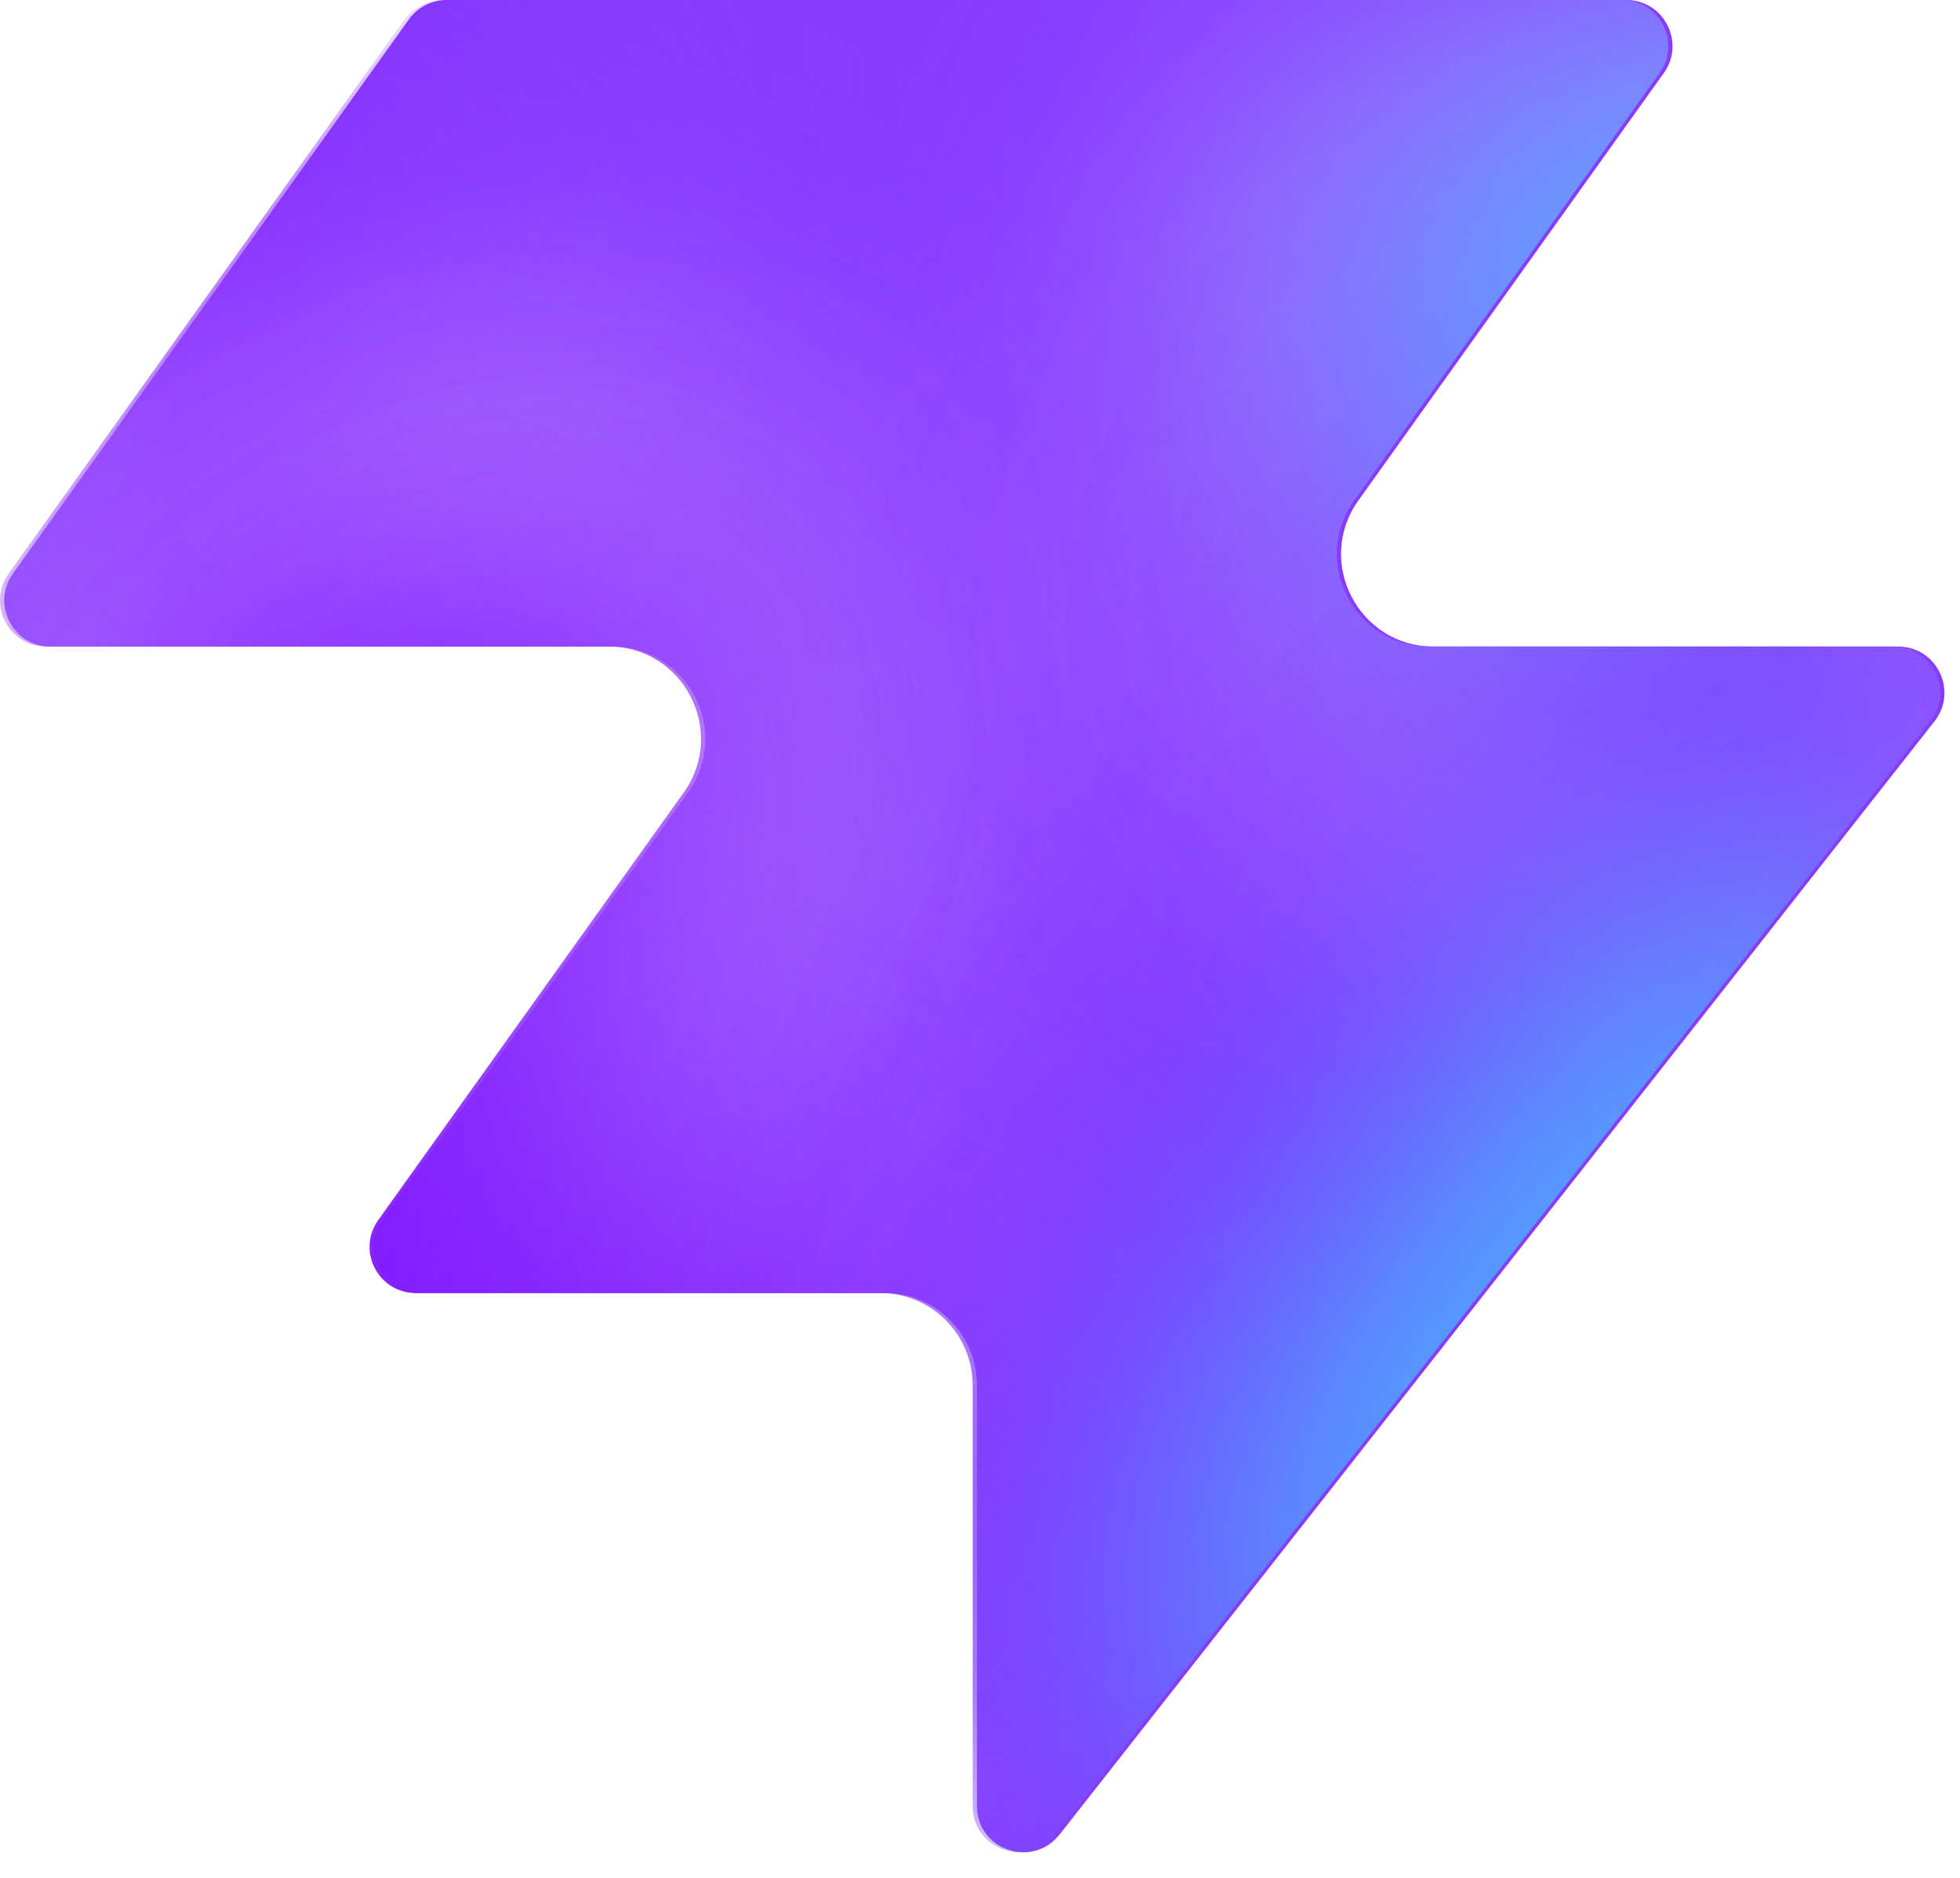
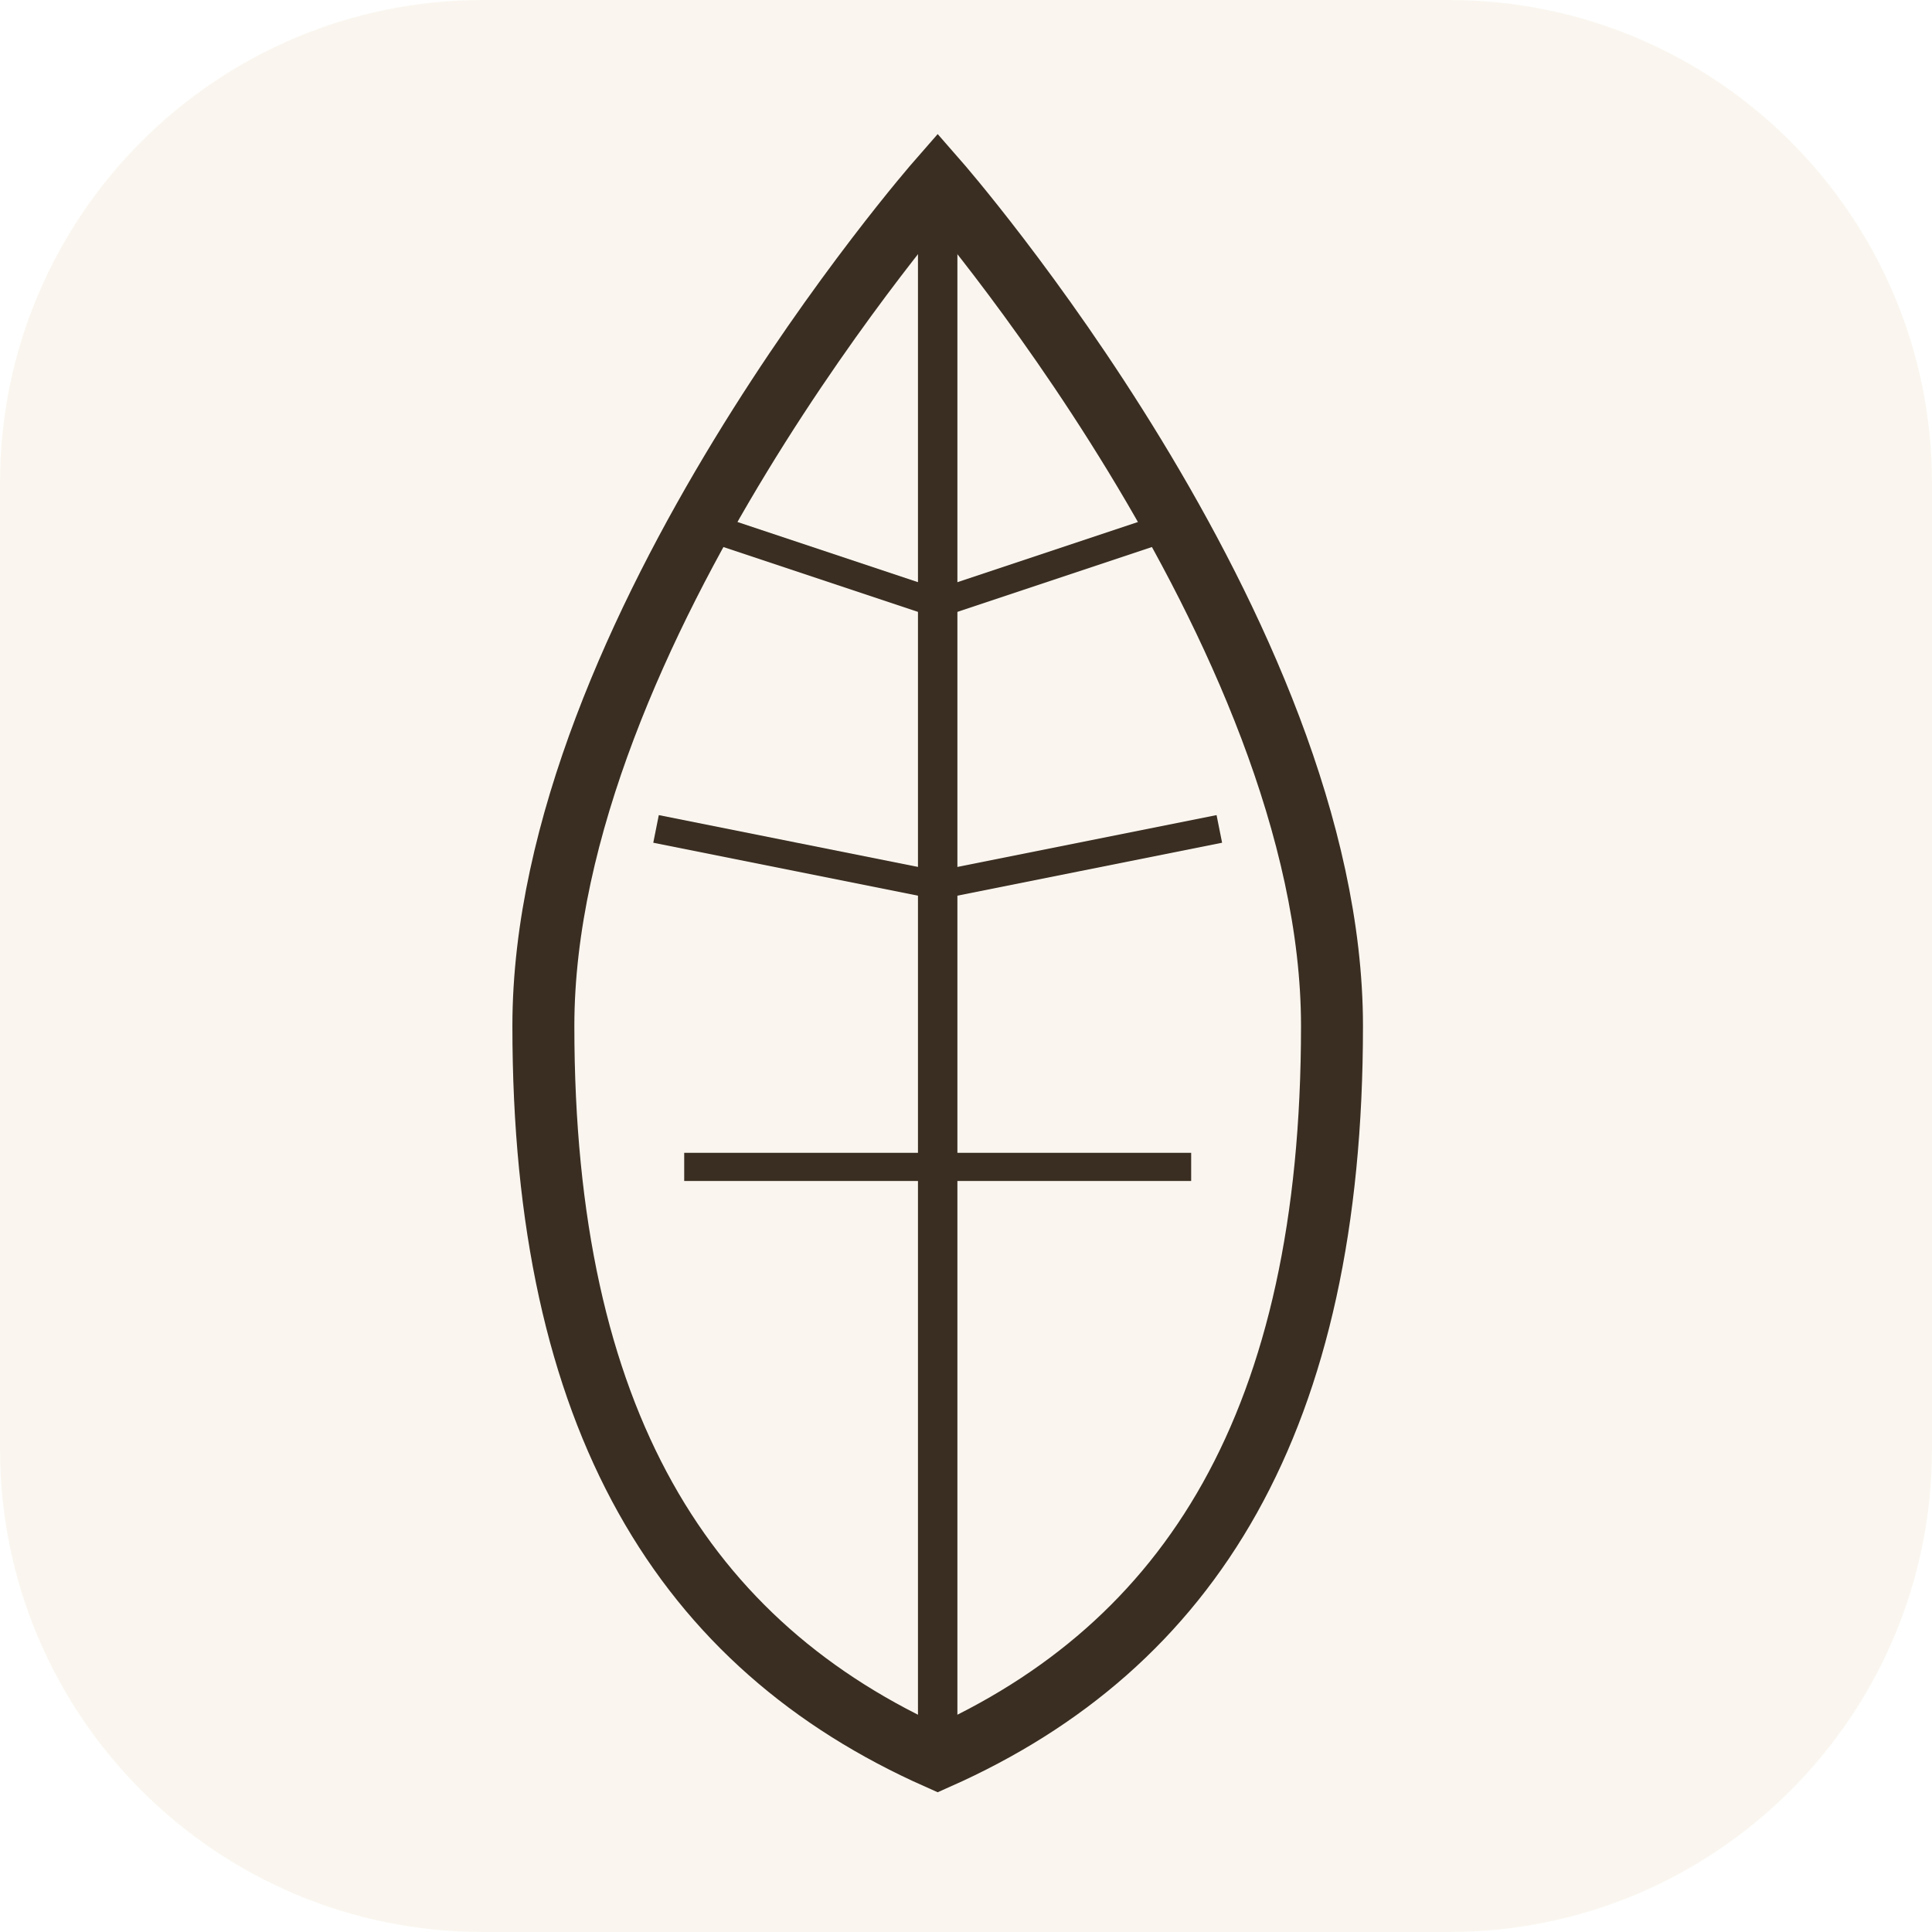
- <svg xmlns="http://www.w3.org/2000/svg" width="48" height="46" fill="none" viewBox="0 0 48 46">
-   <path fill="#863bff" d="M25.946 44.938c-.664.845-2.021.375-2.021-.698V33.937a2.26 2.26 0 0 0-2.262-2.262H10.287c-.92 0-1.456-1.04-.92-1.788l7.48-10.471c1.07-1.497 0-3.578-1.842-3.578H1.237c-.92 0-1.456-1.04-.92-1.788L10.013.474c.214-.297.556-.474.92-.474h28.894c.92 0 1.456 1.04.92 1.788l-7.48 10.471c-1.07 1.498 0 3.579 1.842 3.579h11.377c.943 0 1.473 1.088.89 1.83L25.947 44.94z" style="fill:#863bff;fill:color(display-p3 .525 .23 1);fill-opacity:1" />
-   <mask id="a" width="48" height="46" x="0" y="0" maskUnits="userSpaceOnUse" style="mask-type:alpha">
-     <path fill="#000" d="M25.842 44.938c-.664.844-2.021.375-2.021-.698V33.937a2.26 2.26 0 0 0-2.262-2.262H10.183c-.92 0-1.456-1.04-.92-1.788l7.48-10.471c1.07-1.498 0-3.579-1.842-3.579H1.133c-.92 0-1.456-1.04-.92-1.787L9.91.473c.214-.297.556-.474.92-.474h28.894c.92 0 1.456 1.04.92 1.788l-7.48 10.471c-1.07 1.498 0 3.578 1.842 3.578h11.377c.943 0 1.473 1.088.89 1.832L25.843 44.94z" style="fill:#000;fill-opacity:1" />
-   </mask>
-   <g mask="url(#a)">
-     <g filter="url(#b)">
-       <ellipse cx="5.508" cy="14.704" fill="#ede6ff" rx="5.508" ry="14.704" style="fill:#ede6ff;fill:color(display-p3 .927 .903 1);fill-opacity:1" transform="matrix(.00324 1 1 -.00324 -4.47 31.516)" />
-     </g>
-     <g filter="url(#c)">
-       <ellipse cx="10.399" cy="29.851" fill="#ede6ff" rx="10.399" ry="29.851" style="fill:#ede6ff;fill:color(display-p3 .927 .903 1);fill-opacity:1" transform="matrix(.00324 1 1 -.00324 -39.328 7.883)" />
-     </g>
-     <g filter="url(#d)">
-       <ellipse cx="5.508" cy="30.487" fill="#7e14ff" rx="5.508" ry="30.487" style="fill:#7e14ff;fill:color(display-p3 .492 .077 1);fill-opacity:1" transform="rotate(89.814 -25.913 -14.639)scale(1 -1)" />
-     </g>
-     <g filter="url(#e)">
-       <ellipse cx="5.508" cy="30.599" fill="#7e14ff" rx="5.508" ry="30.599" style="fill:#7e14ff;fill:color(display-p3 .492 .077 1);fill-opacity:1" transform="rotate(89.814 -32.644 -3.334)scale(1 -1)" />
-     </g>
-     <g filter="url(#f)">
-       <ellipse cx="5.508" cy="30.599" fill="#7e14ff" rx="5.508" ry="30.599" style="fill:#7e14ff;fill:color(display-p3 .492 .077 1);fill-opacity:1" transform="matrix(.00324 1 1 -.00324 -34.34 30.47)" />
-     </g>
-     <g filter="url(#g)">
-       <ellipse cx="14.072" cy="22.078" fill="#ede6ff" rx="14.072" ry="22.078" style="fill:#ede6ff;fill:color(display-p3 .927 .903 1);fill-opacity:1" transform="rotate(93.35 24.506 48.493)scale(-1 1)" />
-     </g>
-     <g filter="url(#h)">
-       <ellipse cx="3.47" cy="21.501" fill="#7e14ff" rx="3.47" ry="21.501" style="fill:#7e14ff;fill:color(display-p3 .492 .077 1);fill-opacity:1" transform="rotate(89.009 28.708 47.59)scale(-1 1)" />
-     </g>
-     <g filter="url(#i)">
-       <ellipse cx="3.47" cy="21.501" fill="#7e14ff" rx="3.47" ry="21.501" style="fill:#7e14ff;fill:color(display-p3 .492 .077 1);fill-opacity:1" transform="rotate(89.009 28.708 47.59)scale(-1 1)" />
-     </g>
-     <g filter="url(#j)">
-       <ellipse cx=".387" cy="8.972" fill="#7e14ff" rx="4.407" ry="29.108" style="fill:#7e14ff;fill:color(display-p3 .492 .077 1);fill-opacity:1" transform="rotate(39.51 .387 8.972)" />
-     </g>
-     <g filter="url(#k)">
-       <ellipse cx="47.523" cy="-6.092" fill="#7e14ff" rx="4.407" ry="29.108" style="fill:#7e14ff;fill:color(display-p3 .492 .077 1);fill-opacity:1" transform="rotate(37.892 47.523 -6.092)" />
-     </g>
-     <g filter="url(#l)">
-       <ellipse cx="41.412" cy="6.333" fill="#47bfff" rx="5.971" ry="9.665" style="fill:#47bfff;fill:color(display-p3 .28 .748 1);fill-opacity:1" transform="rotate(37.892 41.412 6.333)" />
-     </g>
-     <g filter="url(#m)">
-       <ellipse cx="-1.879" cy="38.332" fill="#7e14ff" rx="4.407" ry="29.108" style="fill:#7e14ff;fill:color(display-p3 .492 .077 1);fill-opacity:1" transform="rotate(37.892 -1.88 38.332)" />
-     </g>
-     <g filter="url(#n)">
-       <ellipse cx="-1.879" cy="38.332" fill="#7e14ff" rx="4.407" ry="29.108" style="fill:#7e14ff;fill:color(display-p3 .492 .077 1);fill-opacity:1" transform="rotate(37.892 -1.88 38.332)" />
-     </g>
-     <g filter="url(#o)">
-       <ellipse cx="35.651" cy="29.907" fill="#7e14ff" rx="4.407" ry="29.108" style="fill:#7e14ff;fill:color(display-p3 .492 .077 1);fill-opacity:1" transform="rotate(37.892 35.651 29.907)" />
-     </g>
-     <g filter="url(#p)">
-       <ellipse cx="38.418" cy="32.4" fill="#47bfff" rx="5.971" ry="15.297" style="fill:#47bfff;fill:color(display-p3 .28 .748 1);fill-opacity:1" transform="rotate(37.892 38.418 32.4)" />
-     </g>
+ <svg xmlns="http://www.w3.org/2000/svg" viewBox="0 0 32 32" width="32" height="32">
+   <rect width="32" height="32" rx="8" fill="#FAF6EF" />
+   <g transform="translate(9, 3) scale(0.933)">
+     <path d="M7 0 C7 0 14 8 14 15 C14 22 11.5 26 7 28 C2.5 26 0 22 0 15 C0 8 7 0 7 0Z" fill="none" stroke="#3A2E22" stroke-width="1.1" />
+     <line x1="7" y1="0" x2="7" y2="28" stroke="#3A2E22" stroke-width="0.7" />
+     <line x1="7" y1="7.5" x2="11.5" y2="6" stroke="#3A2E22" stroke-width="0.5" />
+     <line x1="7" y1="12.5" x2="12" y2="11.5" stroke="#3A2E22" stroke-width="0.5" />
+     <line x1="7" y1="17.5" x2="11.5" y2="17.5" stroke="#3A2E22" stroke-width="0.5" />
+     <line x1="7" y1="7.5" x2="2.5" y2="6" stroke="#3A2E22" stroke-width="0.5" />
+     <line x1="7" y1="12.5" x2="2" y2="11.5" stroke="#3A2E22" stroke-width="0.5" />
+     <line x1="7" y1="17.5" x2="2.5" y2="17.5" stroke="#3A2E22" stroke-width="0.5" />
  </g>
-   <defs>
-     <filter id="b" width="60.045" height="41.654" x="-19.77" y="16.149" color-interpolation-filters="sRGB" filterUnits="userSpaceOnUse">
-       <feFlood flood-opacity="0" result="BackgroundImageFix" />
-       <feBlend in="SourceGraphic" in2="BackgroundImageFix" result="shape" />
-       <feGaussianBlur result="effect1_foregroundBlur_2002_17158" stdDeviation="7.659" />
-     </filter>
-     <filter id="c" width="90.34" height="51.437" x="-54.613" y="-7.533" color-interpolation-filters="sRGB" filterUnits="userSpaceOnUse">
-       <feFlood flood-opacity="0" result="BackgroundImageFix" />
-       <feBlend in="SourceGraphic" in2="BackgroundImageFix" result="shape" />
-       <feGaussianBlur result="effect1_foregroundBlur_2002_17158" stdDeviation="7.659" />
-     </filter>
-     <filter id="d" width="79.355" height="29.4" x="-49.64" y="2.03" color-interpolation-filters="sRGB" filterUnits="userSpaceOnUse">
-       <feFlood flood-opacity="0" result="BackgroundImageFix" />
-       <feBlend in="SourceGraphic" in2="BackgroundImageFix" result="shape" />
-       <feGaussianBlur result="effect1_foregroundBlur_2002_17158" stdDeviation="4.596" />
-     </filter>
-     <filter id="e" width="79.579" height="29.4" x="-45.045" y="20.029" color-interpolation-filters="sRGB" filterUnits="userSpaceOnUse">
-       <feFlood flood-opacity="0" result="BackgroundImageFix" />
-       <feBlend in="SourceGraphic" in2="BackgroundImageFix" result="shape" />
-       <feGaussianBlur result="effect1_foregroundBlur_2002_17158" stdDeviation="4.596" />
-     </filter>
-     <filter id="f" width="79.579" height="29.4" x="-43.513" y="21.178" color-interpolation-filters="sRGB" filterUnits="userSpaceOnUse">
-       <feFlood flood-opacity="0" result="BackgroundImageFix" />
-       <feBlend in="SourceGraphic" in2="BackgroundImageFix" result="shape" />
-       <feGaussianBlur result="effect1_foregroundBlur_2002_17158" stdDeviation="4.596" />
-     </filter>
-     <filter id="g" width="74.749" height="58.852" x="15.756" y="-17.901" color-interpolation-filters="sRGB" filterUnits="userSpaceOnUse">
-       <feFlood flood-opacity="0" result="BackgroundImageFix" />
-       <feBlend in="SourceGraphic" in2="BackgroundImageFix" result="shape" />
-       <feGaussianBlur result="effect1_foregroundBlur_2002_17158" stdDeviation="7.659" />
-     </filter>
-     <filter id="h" width="61.377" height="25.362" x="23.548" y="2.284" color-interpolation-filters="sRGB" filterUnits="userSpaceOnUse">
-       <feFlood flood-opacity="0" result="BackgroundImageFix" />
-       <feBlend in="SourceGraphic" in2="BackgroundImageFix" result="shape" />
-       <feGaussianBlur result="effect1_foregroundBlur_2002_17158" stdDeviation="4.596" />
-     </filter>
-     <filter id="i" width="61.377" height="25.362" x="23.548" y="2.284" color-interpolation-filters="sRGB" filterUnits="userSpaceOnUse">
-       <feFlood flood-opacity="0" result="BackgroundImageFix" />
-       <feBlend in="SourceGraphic" in2="BackgroundImageFix" result="shape" />
-       <feGaussianBlur result="effect1_foregroundBlur_2002_17158" stdDeviation="4.596" />
-     </filter>
-     <filter id="j" width="56.045" height="63.649" x="-27.636" y="-22.853" color-interpolation-filters="sRGB" filterUnits="userSpaceOnUse">
-       <feFlood flood-opacity="0" result="BackgroundImageFix" />
-       <feBlend in="SourceGraphic" in2="BackgroundImageFix" result="shape" />
-       <feGaussianBlur result="effect1_foregroundBlur_2002_17158" stdDeviation="4.596" />
-     </filter>
-     <filter id="k" width="54.814" height="64.646" x="20.116" y="-38.415" color-interpolation-filters="sRGB" filterUnits="userSpaceOnUse">
-       <feFlood flood-opacity="0" result="BackgroundImageFix" />
-       <feBlend in="SourceGraphic" in2="BackgroundImageFix" result="shape" />
-       <feGaussianBlur result="effect1_foregroundBlur_2002_17158" stdDeviation="4.596" />
-     </filter>
-     <filter id="l" width="33.541" height="35.313" x="24.641" y="-11.323" color-interpolation-filters="sRGB" filterUnits="userSpaceOnUse">
-       <feFlood flood-opacity="0" result="BackgroundImageFix" />
-       <feBlend in="SourceGraphic" in2="BackgroundImageFix" result="shape" />
-       <feGaussianBlur result="effect1_foregroundBlur_2002_17158" stdDeviation="4.596" />
-     </filter>
-     <filter id="m" width="54.814" height="64.646" x="-29.286" y="6.009" color-interpolation-filters="sRGB" filterUnits="userSpaceOnUse">
-       <feFlood flood-opacity="0" result="BackgroundImageFix" />
-       <feBlend in="SourceGraphic" in2="BackgroundImageFix" result="shape" />
-       <feGaussianBlur result="effect1_foregroundBlur_2002_17158" stdDeviation="4.596" />
-     </filter>
-     <filter id="n" width="54.814" height="64.646" x="-29.286" y="6.009" color-interpolation-filters="sRGB" filterUnits="userSpaceOnUse">
-       <feFlood flood-opacity="0" result="BackgroundImageFix" />
-       <feBlend in="SourceGraphic" in2="BackgroundImageFix" result="shape" />
-       <feGaussianBlur result="effect1_foregroundBlur_2002_17158" stdDeviation="4.596" />
-     </filter>
-     <filter id="o" width="54.814" height="64.646" x="8.244" y="-2.416" color-interpolation-filters="sRGB" filterUnits="userSpaceOnUse">
-       <feFlood flood-opacity="0" result="BackgroundImageFix" />
-       <feBlend in="SourceGraphic" in2="BackgroundImageFix" result="shape" />
-       <feGaussianBlur result="effect1_foregroundBlur_2002_17158" stdDeviation="4.596" />
-     </filter>
-     <filter id="p" width="39.409" height="43.623" x="18.713" y="10.588" color-interpolation-filters="sRGB" filterUnits="userSpaceOnUse">
-       <feFlood flood-opacity="0" result="BackgroundImageFix" />
-       <feBlend in="SourceGraphic" in2="BackgroundImageFix" result="shape" />
-       <feGaussianBlur result="effect1_foregroundBlur_2002_17158" stdDeviation="4.596" />
-     </filter>
-   </defs>
</svg>
